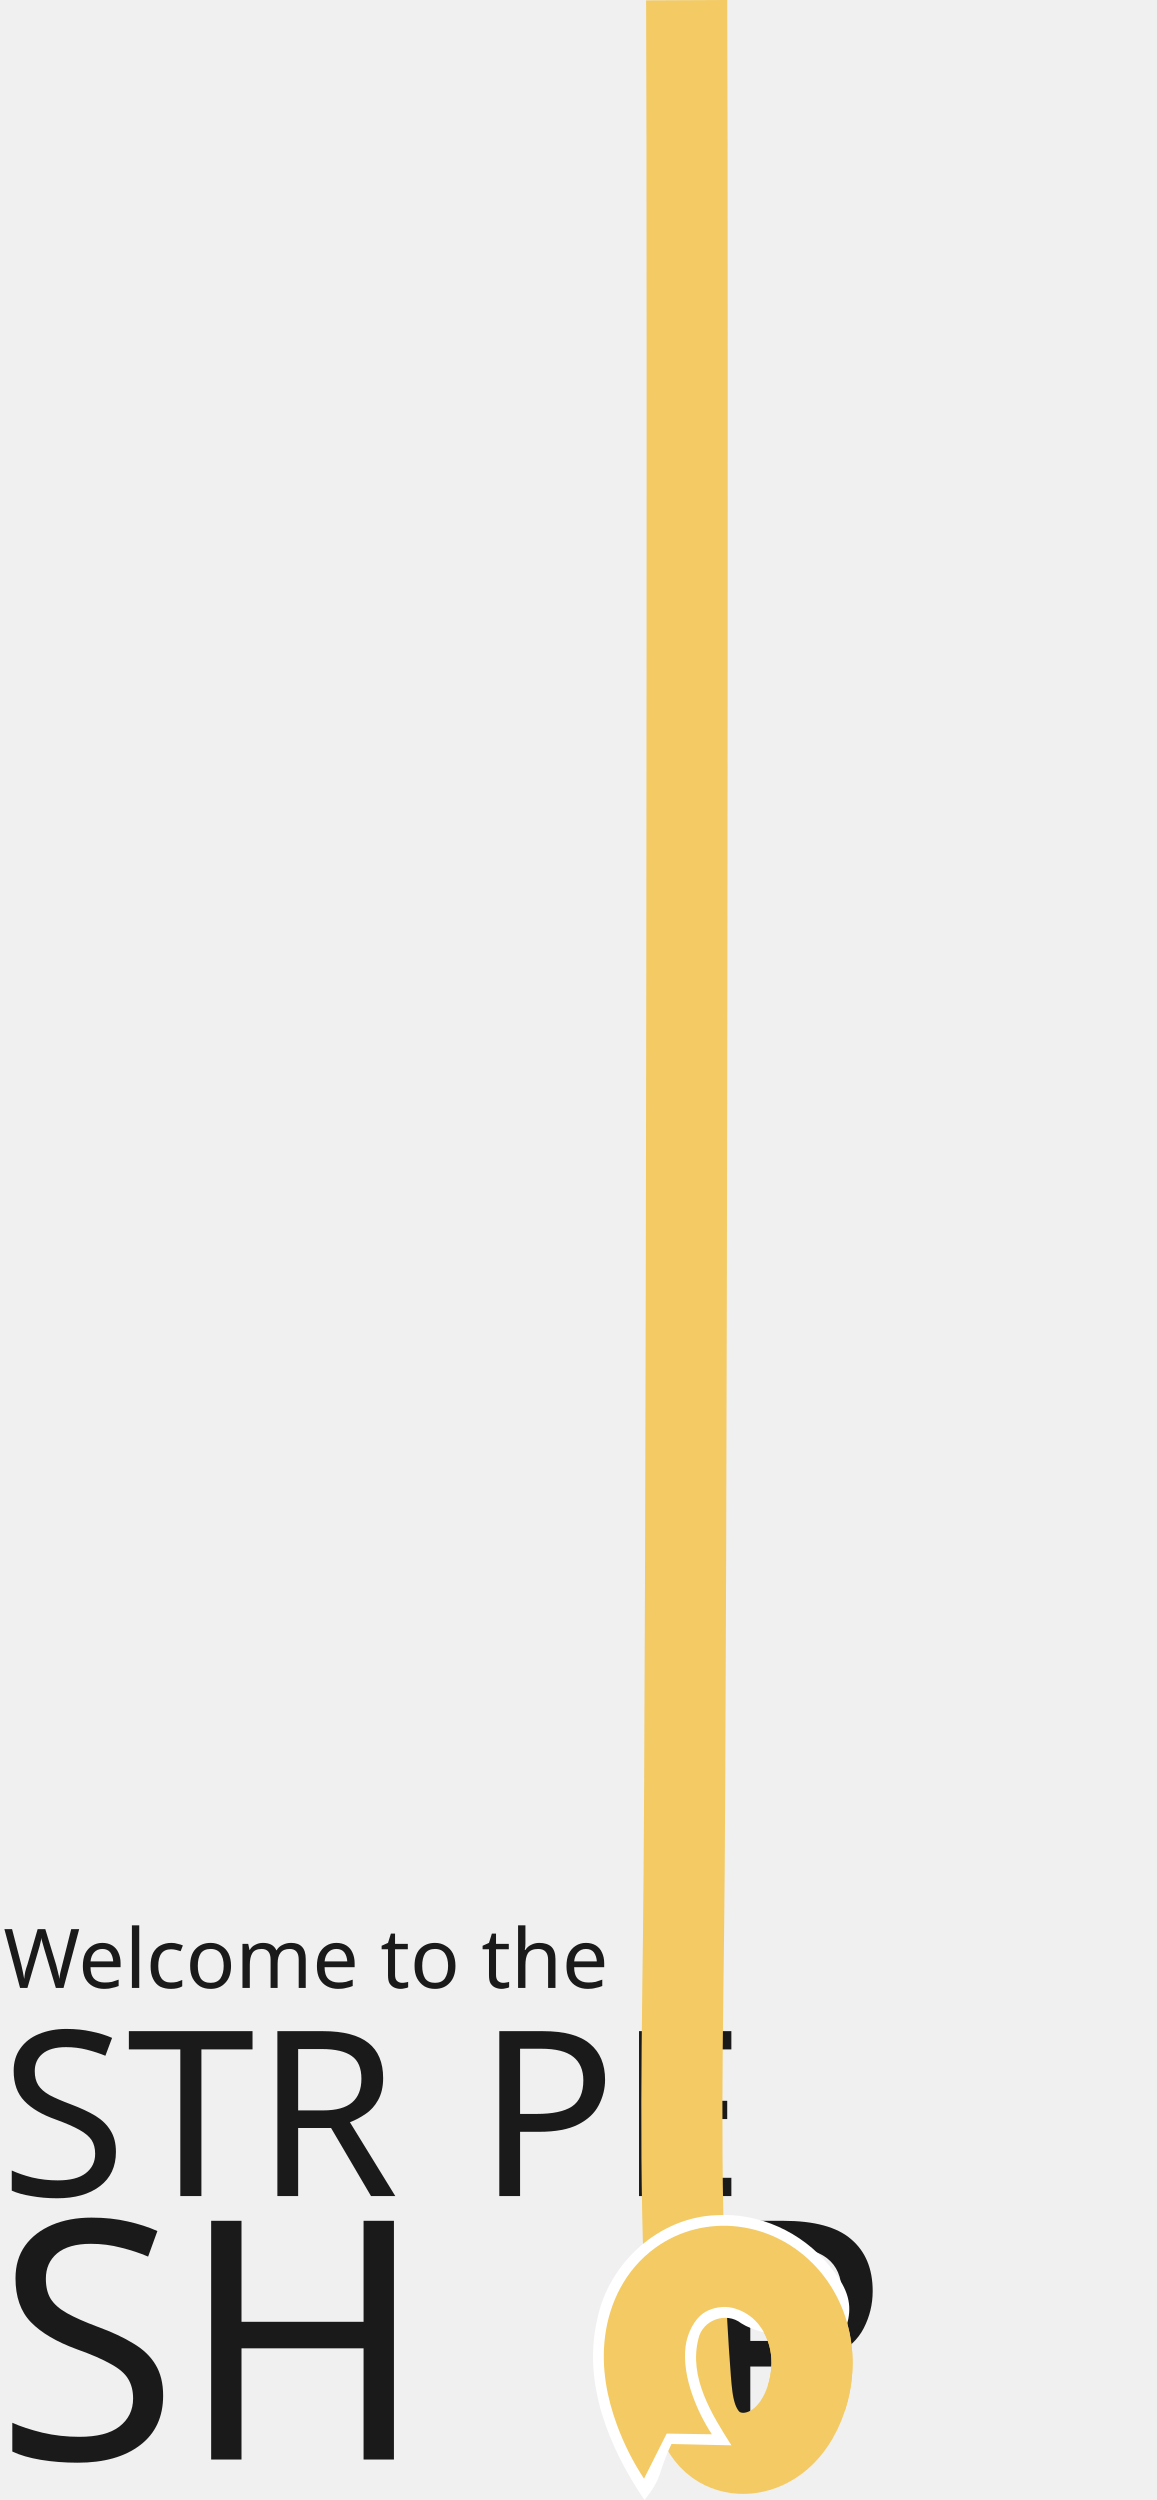
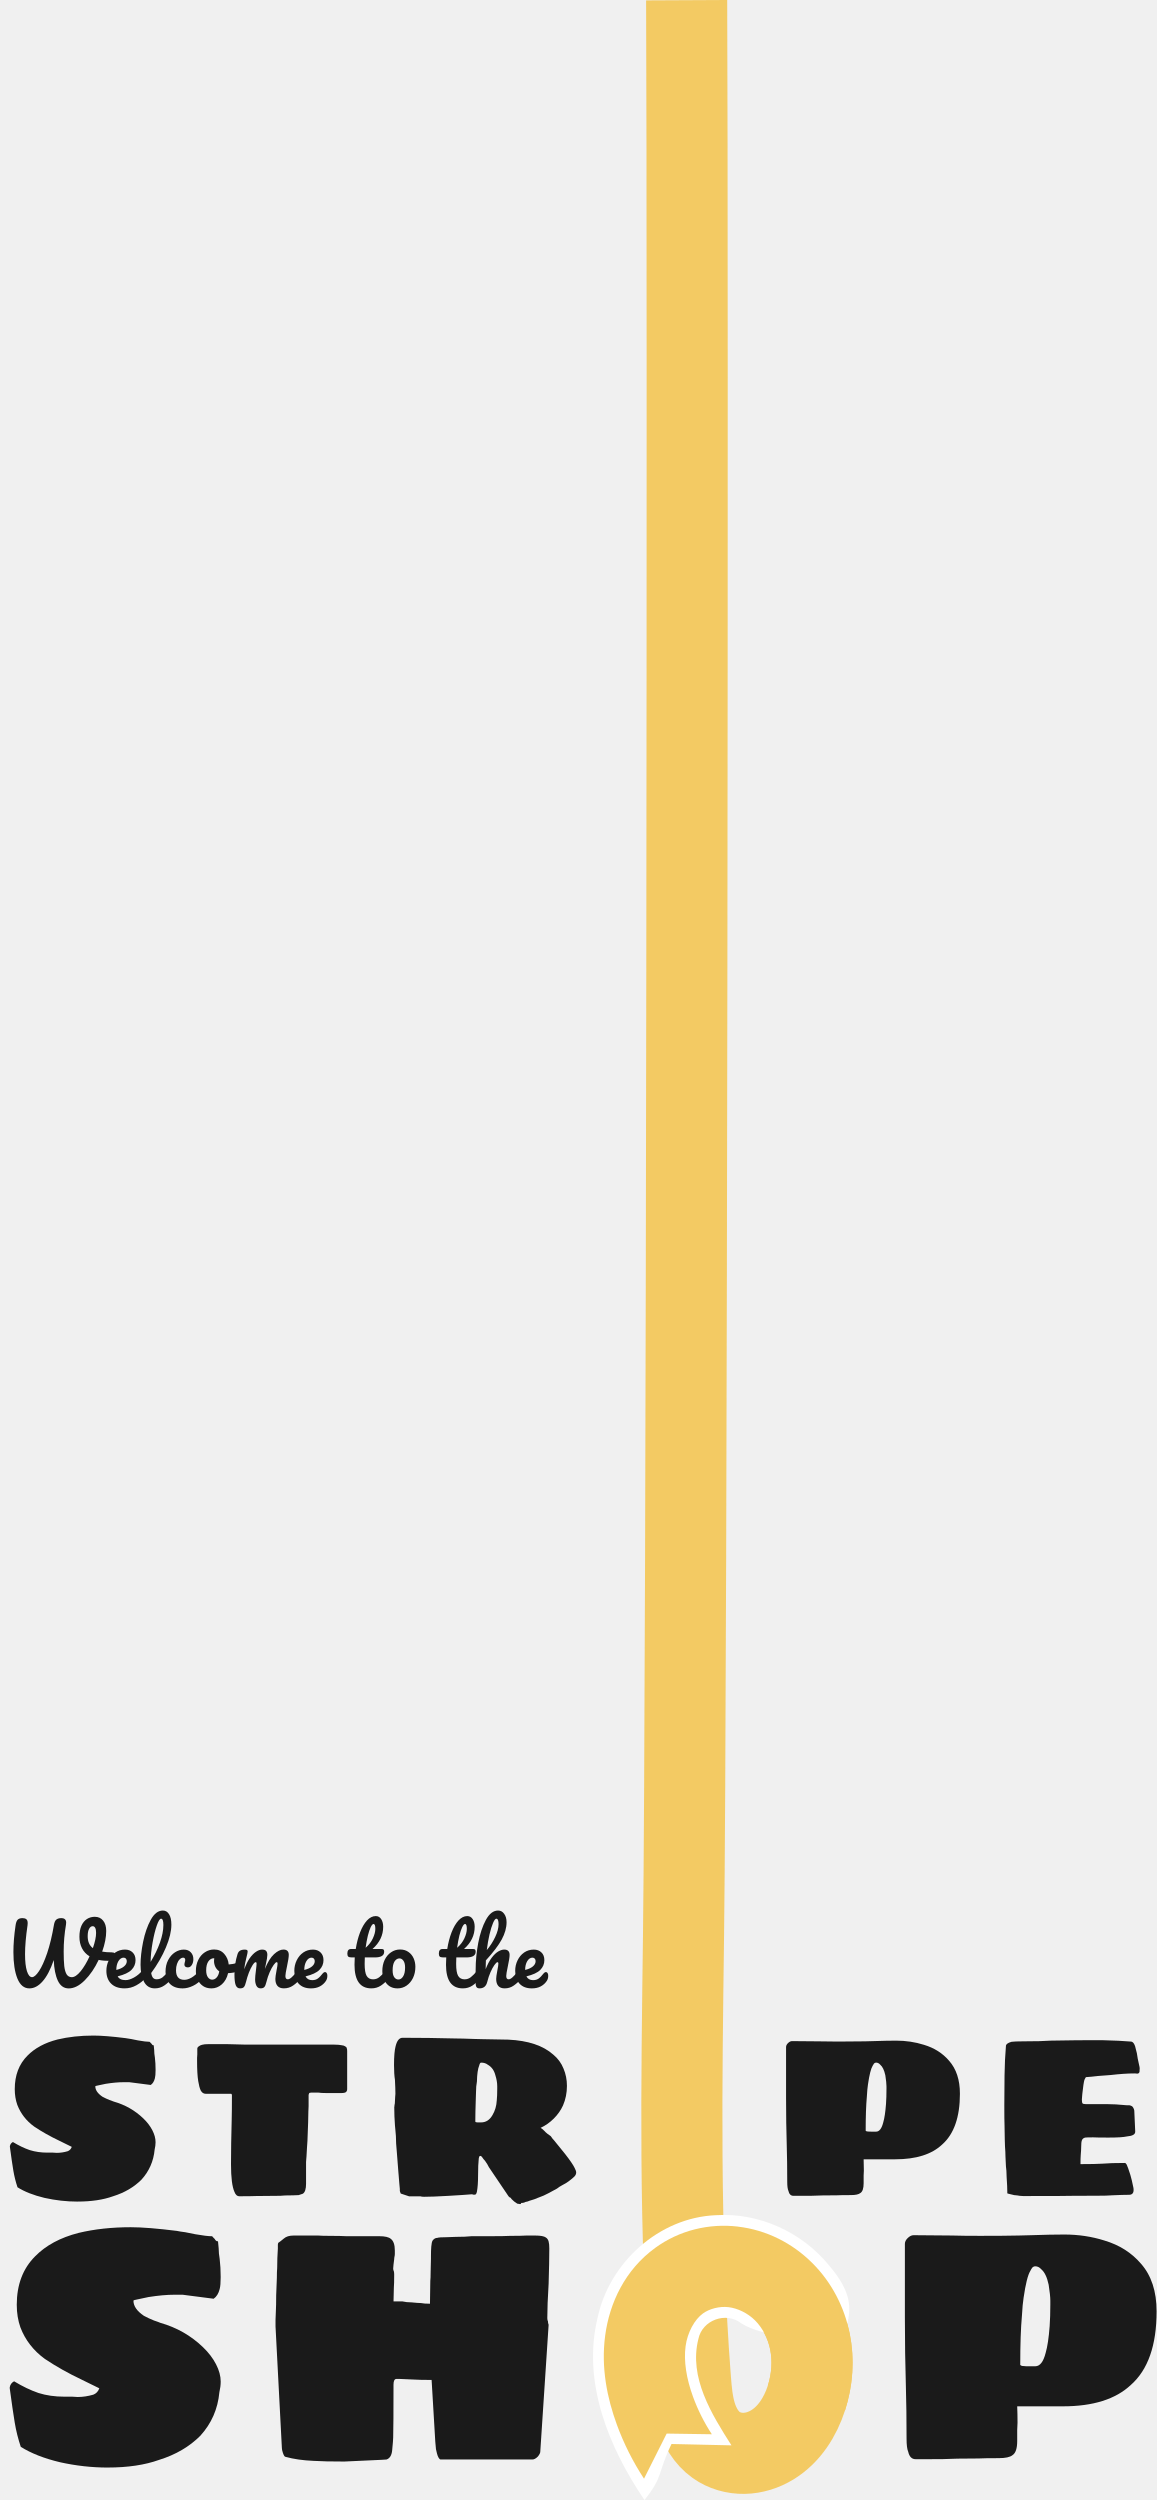
<svg xmlns="http://www.w3.org/2000/svg" width="56.556mm" height="122.244mm" viewBox="0 0 56.556 122.244" version="1.1" id="svg1556">
  <defs id="defs1550" />
  <g id="layer1" transform="translate(-259.9644,-213.5874)">
    <text xml:space="preserve" style="font-size:11.289px;line-height:125%;font-family:sigmar;-inkscape-font-specification:sigmar;fill:#1a1a1a;stroke:#ffffff;stroke-width:4.665" x="68.595" y="161.694" id="text2158">
      <tspan id="tspan2156" x="68.595" y="161.694" style="stroke-width:4.665" />
    </text>
-     <text xml:space="preserve" style="font-size:11.289px;line-height:125%;font-family:sigmar;-inkscape-font-specification:sigmar;word-spacing:0.902px;fill:#d35f5f;stroke:#ac9393;stroke-width:0.965" x="259.961" y="320.969" id="text1023">
-       <tspan id="tspan1021" x="259.961" y="320.969" style="font-style:normal;font-variant:normal;font-weight:normal;font-stretch:normal;font-family:'Sigmar One';-inkscape-font-specification:'Sigmar One';fill:#1a1a1a;stroke:none;stroke-width:0.965" dx="0 1.07 1.29 1.82 2.03 1.2">STR<tspan style="opacity:0.507;fill:none;fill-opacity:0.371;stroke:none;stroke-opacity:1" id="tspan1019">I</tspan>PE</tspan>
-     </text>
-     <text xml:space="preserve" style="font-style:normal;font-variant:normal;font-weight:normal;font-stretch:normal;font-size:16.346px;line-height:125%;font-family:'Sigmar One';-inkscape-font-specification:'Sigmar One';fill:#d35f5f;stroke:none;stroke-width:0.798" x="259.737" y="333.853" id="text1029">
-       <tspan id="tspan1027" x="259.737" y="333.853" style="font-size:16.346px;fill:#1a1a1a;stroke-width:0.798" dx="0 1 0.6 0.9">SH<tspan style="fill:none;fill-opacity:0.537" id="tspan1025">O</tspan>P</tspan>
-     </text>
-     <text xml:space="preserve" style="font-style:normal;font-variant:normal;font-weight:normal;font-stretch:normal;font-size:4.027px;line-height:125%;font-family:'Sigmar One';-inkscape-font-specification:'Sigmar One';fill:#d35f5f;stroke:none;stroke-width:0.787" x="260.132" y="310.794" id="text1033">
-       <tspan id="tspan1031" x="260.132" y="310.794" style="font-style:normal;font-variant:normal;font-weight:normal;font-stretch:normal;font-size:4.027px;font-family:Pacifico;-inkscape-font-specification:Pacifico;fill:#1a1a1a;stroke-width:0.787">Welcome to the</tspan>
-     </text>
+     <g aria-label="STRIPE" id="text1023" style="font-size:11.289px;line-height:125%;font-family:sigmar;-inkscape-font-specification:sigmar;word-spacing:0.902px;fill:#d35f5f;stroke:#ac9393;stroke-width:0.965">
+       <path d="m 263.755,321.24 q -0.802,0 -1.614,-0.181 -0.802,-0.192 -1.321,-0.519 -0.135,-0.406 -0.203,-0.813 -0.068,-0.406 -0.169,-1.163 v -0.034 q 0.023,-0.135 0.147,-0.203 0.429,0.26 0.824,0.395 0.395,0.124 0.869,0.124 h 0.271 l 0.181,0.011 q 0.26,0 0.531,-0.079 0.147,-0.056 0.203,-0.214 l -0.598,-0.294 q -0.689,-0.327 -1.242,-0.7 -0.576,-0.418 -0.824,-1.061 -0.124,-0.35 -0.124,-0.768 0,-1.016 0.621,-1.637 0.542,-0.553 1.468,-0.79 0.802,-0.192 1.761,-0.192 0.564,0 1.558,0.124 0.102,0.023 0.282,0.045 l 0.339,0.068 q 0.384,0.068 0.564,0.068 0.011,0 0.034,0.034 0.034,0.034 0.056,0.056 0.045,0.079 0.09,0.079 h 0.011 0.011 l 0.023,0.237 q 0,0.169 0.034,0.361 0.034,0.282 0.034,0.61 0,0.282 -0.034,0.406 -0.056,0.226 -0.203,0.327 l -1.05,-0.135 h -0.113 -0.158 q -0.384,0 -0.881,0.079 l -0.373,0.079 q -0.135,0.023 -0.135,0.045 0,0.271 0.35,0.508 0.169,0.09 0.339,0.158 0.169,0.057 0.214,0.079 0.835,0.237 1.445,0.824 0.282,0.271 0.44,0.576 0.158,0.305 0.158,0.587 0,0.169 -0.045,0.361 -0.079,0.847 -0.643,1.468 -0.553,0.553 -1.389,0.813 -0.722,0.26 -1.738,0.26 z" style="font-style:normal;font-variant:normal;font-weight:normal;font-stretch:normal;font-family:'Sigmar One';-inkscape-font-specification:'Sigmar One';fill:#1a1a1a;stroke:none;stroke-width:0.965" id="path869" />
+       <path d="m 271.666,320.98 q -0.158,0 -0.237,-0.214 -0.169,-0.373 -0.169,-1.355 0,-0.948 0.034,-2.179 0.011,-0.395 0.011,-1.219 l -0.034,-0.045 h -1.253 q -0.147,0 -0.237,-0.158 -0.079,-0.169 -0.124,-0.463 -0.056,-0.339 -0.056,-0.971 v -0.158 q 0,-0.113 0.011,-0.181 v -0.169 -0.102 q 0,-0.068 0.068,-0.113 0.068,-0.056 0.158,-0.079 0.113,-0.034 0.339,-0.034 h 0.858 q 0.282,0 0.429,0.011 l 0.418,0.011 h 4.064 q 0.44,0 0.576,0.011 0.056,0.011 0.158,0.023 0.102,0.011 0.147,0.045 0.079,0.034 0.09,0.09 0.023,0.045 0.023,0.147 v 1.863 q 0,0.124 -0.102,0.169 -0.068,0.023 -0.181,0.023 h -0.361 -0.373 q -0.26,0 -0.395,-0.023 h -0.339 q -0.102,0 -0.113,0.045 0,0.011 -0.011,0.034 -0.011,0.011 -0.011,0.034 v 0.169 0.384 q 0,0.169 -0.011,0.26 0,0.327 -0.045,1.434 l -0.023,0.339 q -0.023,0.474 -0.045,0.689 v 1.072 q 0,0.384 -0.158,0.485 -0.147,0.056 -0.203,0.068 l -0.282,0.011 q -0.44,0 -0.621,0.023 l -1.185,0.011 q -0.226,0.011 -0.813,0.011 z" style="font-style:normal;font-variant:normal;font-weight:normal;font-stretch:normal;font-family:'Sigmar One';-inkscape-font-specification:'Sigmar One';fill:#1a1a1a;stroke:none;stroke-width:0.965" id="path871" />
+       <path d="m 285.339,321.353 q -0.045,0 -0.079,-0.011 -0.169,-0.102 -0.282,-0.226 -0.034,-0.056 -0.045,-0.056 -0.011,-0.023 -0.034,-0.023 l -0.023,-0.011 q -0.045,-0.045 -0.045,-0.045 l -0.96,-1.422 q -0.068,-0.147 -0.192,-0.316 -0.079,-0.079 -0.135,-0.169 -0.045,-0.068 -0.09,-0.068 -0.034,0 -0.056,0.034 -0.011,0.034 -0.023,0.09 -0.034,0.305 -0.034,0.824 0,0.497 -0.056,0.802 -0.034,0.147 -0.102,0.147 h -0.068 q -0.023,-0.011 -0.045,-0.011 -0.011,-0.011 -0.011,-0.011 -0.395,0.034 -1.185,0.079 -0.768,0.045 -1.174,0.045 -0.113,0 -0.181,-0.023 h -0.248 -0.203 -0.102 l -0.406,-0.135 -0.034,-0.09 q 0,-0.011 -0.011,-0.045 0,-0.034 0,-0.09 0,-0.068 -0.023,-0.248 -0.056,-0.689 -0.045,-0.542 -0.023,-0.294 -0.079,-1.016 l -0.034,-0.418 q 0,-0.203 -0.011,-0.361 -0.011,-0.158 -0.023,-0.271 l -0.023,-0.248 q -0.034,-0.463 -0.034,-0.869 0,-0.011 0,-0.034 0.011,-0.023 0.011,-0.09 0.023,-0.068 0.023,-0.214 l 0.011,-0.203 0.011,-0.135 q 0,-0.237 -0.023,-0.689 -0.045,-0.282 -0.045,-0.722 0,-0.632 0.079,-0.926 0.102,-0.406 0.339,-0.406 1.276,0 2.596,0.034 0.294,0 0.881,0.023 l 0.44,0.011 q 0.903,0.023 1.253,0.023 1.456,0.068 2.201,0.734 0.339,0.282 0.497,0.677 0.169,0.395 0.169,0.847 0,0.519 -0.192,0.96 -0.158,0.35 -0.452,0.643 -0.282,0.282 -0.643,0.452 0.068,0.034 0.181,0.147 0.045,0.056 0.158,0.147 l 0.158,0.113 q 0.034,0.056 0.079,0.113 0.045,0.045 0.09,0.102 l 0.531,0.655 q 0.361,0.463 0.463,0.677 0.079,0.147 0.079,0.226 0,0.113 -0.09,0.203 -0.09,0.09 -0.271,0.226 -0.135,0.102 -0.316,0.192 -0.169,0.09 -0.26,0.169 l -0.418,0.226 q -0.226,0.124 -0.485,0.214 -0.011,0 -0.034,0.011 -0.011,0.011 -0.045,0.023 -0.068,0.034 -0.373,0.124 -0.057,0.034 -0.192,0.057 -0.034,0.023 -0.079,0.034 -0.045,0.011 -0.068,0.011 h -0.056 q -0.011,0.056 -0.045,0.056 h -0.034 z m -1.851,-3.985 q 0.35,0 0.553,-0.35 0.192,-0.316 0.214,-0.722 0.023,-0.237 0.023,-0.564 v -0.124 q 0,-0.26 -0.09,-0.542 -0.09,-0.361 -0.373,-0.519 -0.124,-0.102 -0.327,-0.102 -0.056,0 -0.09,0.135 -0.102,0.248 -0.113,0.79 -0.045,0.226 -0.045,0.531 l -0.011,0.339 q -0.023,0.655 -0.023,1.084 0,0.011 0.011,0.023 0.011,0.011 0.023,0.011 l 0.079,0.011 z" style="font-style:normal;font-variant:normal;font-weight:normal;font-stretch:normal;font-family:'Sigmar One';-inkscape-font-specification:'Sigmar One';fill:#1a1a1a;stroke:none;stroke-width:0.965" id="path873" />
+       <path d="m 291.291,320.98 q -0.079,0 -0.147,-0.056 -0.068,-0.068 -0.102,-0.169 -0.045,-0.203 -0.068,-0.452 -0.011,-0.079 -0.011,-0.214 v -0.147 l 0.011,-1.4 q 0,-0.711 0.034,-1.4 v -3.567 q 0,-0.113 0.147,-0.113 0.779,0 1.163,-0.011 h 1.129 q 0.034,0 0.056,-0.011 0.023,-0.011 0.056,-0.011 0.147,-0.023 0.406,-0.011 0.192,0 0.406,0.034 0.068,0.045 0.102,0.023 0.023,0 0.09,-0.023 0.169,0 0.26,0.023 0.102,0.023 0.158,0.102 0.057,0.102 0.09,0.248 0.011,0.113 0.011,0.474 v 2.201 0.169 q -0.011,0.09 -0.011,0.406 0,0.339 -0.023,0.531 l -0.011,0.508 q -0.011,0.169 -0.011,0.429 l -0.011,0.181 v 0.722 q 0,0.677 -0.057,1.151 0,0.158 -0.079,0.316 -0.203,0 -0.587,0.023 -0.181,0 -0.237,0.023 h -0.113 -0.034 q -0.079,0 -0.079,-0.023 -0.09,-0.023 -0.102,-0.023 l -0.09,0.045 h -1.039 q -0.011,0.011 -0.181,0.011 h -0.429 -0.418 z" style="opacity:0.507;fill:none;fill-opacity:0.371;stroke:none;stroke-opacity:1" id="path875" />
+       <path d="m 298.762,320.958 q -0.192,0 -0.248,-0.248 -0.056,-0.124 -0.056,-0.452 0,-0.982 -0.023,-1.75 -0.034,-1.106 -0.034,-2.337 v -2.484 q 0,-0.102 0.09,-0.192 0.102,-0.102 0.203,-0.102 l 1.298,0.011 q 0.361,0.011 0.948,0.011 0.847,0 1.31,-0.011 l 0.418,-0.011 q 0.677,-0.023 1.118,-0.023 0.711,0 1.355,0.203 0.756,0.226 1.23,0.779 0.531,0.598 0.531,1.614 0,1.716 -0.869,2.484 -0.768,0.722 -2.292,0.722 h -1.547 q 0.011,0.26 0.011,0.553 0,0.102 -0.011,0.248 0,0.135 0,0.373 0,0.373 -0.158,0.474 -0.124,0.102 -0.463,0.102 -0.497,0 -0.689,0.011 -0.779,0 -1.242,0.023 z m 4.041,-3.138 q 0.237,0 0.35,-0.452 0.09,-0.305 0.135,-0.903 0.023,-0.327 0.023,-0.734 v -0.124 q 0,-0.181 -0.056,-0.542 -0.045,-0.203 -0.102,-0.316 -0.057,-0.124 -0.147,-0.203 -0.09,-0.102 -0.203,-0.102 -0.056,0 -0.102,0.045 -0.034,0.045 -0.068,0.113 -0.124,0.203 -0.226,0.903 -0.034,0.203 -0.056,0.61 -0.057,0.621 -0.057,1.659 0,0 0.011,0.011 0.011,0.011 0.045,0.023 l 0.135,0.011 z" style="font-style:normal;font-variant:normal;font-weight:normal;font-stretch:normal;font-family:'Sigmar One';-inkscape-font-specification:'Sigmar One';fill:#1a1a1a;stroke:none;stroke-width:0.965" id="path877" />
+       <path d="m 309.998,320.969 q -0.056,0 -0.169,-0.011 -0.113,-0.023 -0.271,-0.034 l -0.237,-0.057 q -0.056,-0.011 -0.09,-0.023 -0.023,-0.023 -0.011,-0.034 0,-0.294 -0.034,-0.779 0,-0.169 -0.011,-0.294 -0.011,-0.135 -0.023,-0.226 l -0.023,-0.485 q 0,-0.192 -0.023,-0.485 l -0.011,-0.35 q 0,-0.429 -0.011,-0.666 -0.011,-0.237 -0.011,-0.993 0,-0.711 0.011,-1.468 0.011,-0.756 0.068,-1.434 0,-0.124 0.271,-0.203 0.169,-0.023 0.564,-0.023 0.914,0 1.343,-0.034 1.332,-0.023 2.009,-0.023 h 0.497 q 0.926,0.023 1.422,0.068 0.181,0 0.26,0.429 0.034,0.079 0.079,0.406 0.034,0.169 0.09,0.418 0.011,0.068 0,0.135 0,0.056 0,0.068 -0.011,0.113 -0.124,0.113 -0.045,-0.011 -0.135,-0.011 -0.474,0 -1.163,0.079 l -0.598,0.045 q -0.373,0.045 -0.587,0.056 -0.034,0 -0.09,0.135 -0.045,0.147 -0.102,0.677 l -0.023,0.282 q 0,0.147 0.034,0.192 0.034,0.034 0.147,0.034 h 1.005 q 0.44,0 1.005,0.056 h 0.135 q 0.147,0.034 0.181,0.113 0.045,0.068 0.056,0.147 l 0.045,1.005 v 0.034 q 0,0.192 -0.406,0.226 -0.237,0.056 -0.903,0.056 -0.576,0 -0.745,-0.011 -0.327,0 -0.395,0.011 -0.124,0.034 -0.158,0.135 -0.034,0.09 -0.034,0.316 0,0.147 -0.023,0.418 -0.011,0.135 -0.011,0.429 0.734,0 1.084,-0.023 0.384,-0.034 1.084,-0.034 0.045,0 0.09,0.079 0.056,0.113 0.181,0.508 0.068,0.226 0.135,0.564 0.023,0.079 0.023,0.169 0,0.237 -0.226,0.237 -0.294,0 -0.79,0.023 -0.26,0.023 -0.813,0.023 -1.185,0 -1.784,0.011 z" style="font-style:normal;font-variant:normal;font-weight:normal;font-stretch:normal;font-family:'Sigmar One';-inkscape-font-specification:'Sigmar One';fill:#1a1a1a;stroke:none;stroke-width:0.965" id="path879" />
+     </g>
+     <g aria-label="SHOP" id="text1029" style="font-style:normal;font-variant:normal;font-weight:normal;font-stretch:normal;font-size:16.346px;line-height:125%;font-family:'Sigmar One';-inkscape-font-specification:'Sigmar One';fill:#d35f5f;stroke:none;stroke-width:0.798">
+       <path d="m 265.229,334.245 q -1.161,0 -2.337,-0.262 -1.161,-0.278 -1.912,-0.752 -0.196,-0.588 -0.294,-1.177 -0.098,-0.588 -0.245,-1.684 v -0.049 q 0.033,-0.196 0.212,-0.294 0.621,0.376 1.193,0.572 0.572,0.18 1.259,0.18 h 0.392 l 0.262,0.016 q 0.376,0 0.768,-0.114 0.212,-0.082 0.294,-0.311 l -0.866,-0.425 q -0.997,-0.474 -1.798,-1.013 -0.834,-0.605 -1.193,-1.536 -0.18,-0.507 -0.18,-1.111 0,-1.471 0.899,-2.37 0.785,-0.801 2.125,-1.144 1.161,-0.278 2.55,-0.278 0.817,0 2.256,0.18 0.147,0.033 0.409,0.065 l 0.49,0.098 q 0.556,0.098 0.817,0.098 0.016,0 0.049,0.049 0.049,0.049 0.082,0.082 0.065,0.114 0.131,0.114 h 0.016 0.016 l 0.033,0.343 q 0,0.245 0.049,0.523 0.049,0.409 0.049,0.883 0,0.409 -0.049,0.588 -0.082,0.327 -0.294,0.474 l -1.52,-0.196 h -0.163 -0.229 q -0.556,0 -1.275,0.114 l -0.539,0.114 q -0.196,0.033 -0.196,0.065 0,0.392 0.507,0.736 0.245,0.131 0.49,0.229 0.245,0.082 0.311,0.114 1.21,0.343 2.092,1.193 0.409,0.392 0.637,0.834 0.229,0.441 0.229,0.85 0,0.245 -0.065,0.523 -0.114,1.226 -0.932,2.125 -0.801,0.801 -2.01,1.177 -1.046,0.376 -2.517,0.376 z" style="font-size:16.346px;fill:#1a1a1a;stroke-width:0.798" id="path907" />
+       <path d="m 276.837,333.951 q -1.03,0 -1.536,-0.033 -0.785,-0.033 -1.373,-0.196 -0.065,0 -0.131,-0.196 -0.049,-0.147 -0.049,-0.229 l -0.311,-5.95 v -0.327 q 0,-0.114 0.016,-0.409 0.016,-0.294 0.016,-0.785 l 0.033,-0.85 q 0,-0.327 0.016,-0.49 0,-0.49 0.033,-0.948 0,-0.147 0,-0.196 0.016,-0.065 0.016,-0.082 0.033,-0.016 0.114,-0.082 0.098,-0.082 0.163,-0.131 0.163,-0.147 0.474,-0.147 h 0.948 0.262 q 0.163,0.016 0.605,0.016 0.474,0 0.768,0.016 h 0.752 0.605 0.245 q 0.425,0 0.572,0.131 0.196,0.147 0.196,0.572 v 0.163 q 0,0.065 -0.016,0.131 -0.016,0.065 -0.016,0.131 l -0.033,0.262 -0.016,0.196 q 0,0.065 0.033,0.131 0.016,0.065 0.016,0.163 0,0.441 -0.016,0.637 l -0.016,0.67 h 0.425 q 0.212,0.049 0.458,0.049 0.327,0.033 0.458,0.033 0.147,0.033 0.441,0.033 l 0.016,-1.111 q 0.016,-0.147 0.016,-0.425 l 0.016,-0.67 v -0.131 q 0,-0.262 0.016,-0.458 0.016,-0.212 0.065,-0.294 0.098,-0.131 0.229,-0.131 0.098,-0.033 0.458,-0.033 l 0.441,-0.016 q 0.474,0 0.785,-0.033 h 0.932 q 0.654,0 0.948,-0.016 0.572,0 0.785,-0.016 h 0.441 q 0.392,0 0.523,0.098 0.098,0.065 0.131,0.196 0.033,0.114 0.033,0.343 0,0.637 -0.033,1.716 -0.065,1.046 -0.065,1.684 0,0.098 0.033,0.163 0,0.065 0.016,0.114 0.016,0.033 0.016,0.049 l -0.409,6.211 q 0,0.082 -0.114,0.229 -0.147,0.147 -0.262,0.147 h -4.495 q -0.049,0 -0.098,-0.082 -0.049,-0.082 -0.082,-0.212 -0.016,-0.082 -0.049,-0.212 -0.016,-0.147 -0.033,-0.36 l -0.18,-3.024 h -0.114 q -0.441,0 -0.703,-0.016 -0.621,-0.033 -0.768,-0.033 h -0.131 q -0.147,0 -0.147,0.278 0,2.027 -0.016,2.583 0,0.131 -0.049,0.621 -0.033,0.376 -0.278,0.458 l -0.245,0.016 q -1.275,0.065 -1.782,0.082 z" style="font-size:16.346px;fill:#1a1a1a;stroke-width:0.798" id="path909" />
+       <path d="m 295.482,334.245 q -1.945,0 -3.073,-0.311 -1.569,-0.409 -2.386,-1.52 -0.948,-1.324 -0.948,-3.678 0,-1.684 0.376,-2.86 0.376,-1.177 1.161,-1.929 0.785,-0.752 2.01,-1.095 1.242,-0.36 3.024,-0.36 1.389,0 2.615,0.425 1.504,0.539 2.337,1.651 1.03,1.324 1.03,3.482 0,2.517 -0.752,3.923 -0.752,1.291 -2.174,1.831 -1.161,0.441 -3.22,0.441 z m -0.131,-1.586 q 0.196,0 0.311,-0.245 0.245,-0.523 0.343,-1.651 0.098,-1.03 0.098,-1.945 v -0.654 -0.409 q 0,-0.719 -0.098,-1.749 -0.098,-1.111 -0.343,-1.684 -0.131,-0.278 -0.311,-0.278 -0.36,0 -0.523,0.687 -0.163,0.948 -0.163,1.716 -0.049,0.654 -0.049,2.043 0,0.932 0.049,1.536 0,0.768 0.163,1.782 0.163,0.85 0.523,0.85 z" style="fill:none;fill-opacity:0.537" id="path911" />
+       <path d="m 304.735,333.836 q -0.278,0 -0.36,-0.36 -0.082,-0.18 -0.082,-0.654 0,-1.422 -0.033,-2.534 -0.049,-1.602 -0.049,-3.384 v -3.596 q 0,-0.147 0.131,-0.278 0.147,-0.147 0.294,-0.147 l 1.88,0.016 q 0.523,0.016 1.373,0.016 1.226,0 1.896,-0.016 l 0.605,-0.016 q 0.981,-0.033 1.618,-0.033 1.03,0 1.961,0.294 1.095,0.327 1.782,1.128 0.768,0.866 0.768,2.337 0,2.485 -1.259,3.596 -1.111,1.046 -3.318,1.046 h -2.239 q 0.016,0.376 0.016,0.801 0,0.147 -0.016,0.36 0,0.196 0,0.539 0,0.539 -0.229,0.687 -0.18,0.147 -0.67,0.147 -0.719,0 -0.997,0.016 -1.128,0 -1.798,0.033 z m 5.852,-4.544 q 0.343,0 0.507,-0.654 0.131,-0.441 0.196,-1.308 0.033,-0.474 0.033,-1.062 v -0.18 q 0,-0.262 -0.082,-0.785 -0.065,-0.294 -0.147,-0.458 -0.082,-0.18 -0.212,-0.294 -0.131,-0.147 -0.294,-0.147 -0.082,0 -0.147,0.065 -0.049,0.065 -0.098,0.163 -0.18,0.294 -0.327,1.308 -0.049,0.294 -0.082,0.883 -0.082,0.899 -0.082,2.403 0,0 0.016,0.016 0.016,0.016 0.065,0.033 l 0.196,0.016 z" style="font-size:16.346px;fill:#1a1a1a;stroke-width:0.798" id="path913" />
+     </g>
+     <g aria-label="Welcome to the" id="text1033" style="font-style:normal;font-variant:normal;font-weight:normal;font-stretch:normal;font-size:4.027px;line-height:125%;font-family:'Sigmar One';-inkscape-font-specification:'Sigmar One';fill:#d35f5f;stroke:none;stroke-width:0.787">
+       <path d="m 265.44,309.055 q 0.093,0 0.133,0.04 0.044,0.04 0.044,0.105 0,0.105 -0.064,0.185 -0.06,0.081 -0.193,0.085 -0.318,0.004 -0.572,-0.048 -0.282,0.6 -0.681,0.999 -0.395,0.395 -0.781,0.395 -0.354,0 -0.532,-0.375 -0.177,-0.379 -0.201,-1.011 -0.242,0.701 -0.548,1.043 -0.302,0.342 -0.644,0.342 -0.387,0 -0.584,-0.479 -0.197,-0.483 -0.197,-1.297 0,-0.592 0.105,-1.301 0.028,-0.201 0.101,-0.278 0.076,-0.081 0.238,-0.081 0.121,0 0.185,0.052 0.069,0.052 0.069,0.193 0,0.028 -0.008,0.109 -0.121,0.826 -0.121,1.405 0,0.54 0.093,0.834 0.093,0.294 0.25,0.294 0.141,0 0.338,-0.294 0.201,-0.298 0.399,-0.878 0.197,-0.584 0.334,-1.389 0.032,-0.185 0.117,-0.254 0.089,-0.072 0.238,-0.072 0.125,0 0.181,0.056 0.06,0.052 0.06,0.161 0,0.064 -0.008,0.101 -0.113,0.656 -0.113,1.313 0,0.447 0.028,0.713 0.032,0.266 0.117,0.407 0.089,0.137 0.254,0.137 0.193,0 0.431,-0.29 0.238,-0.294 0.435,-0.729 -0.246,-0.153 -0.37,-0.395 -0.125,-0.246 -0.125,-0.564 0,-0.318 0.097,-0.536 0.101,-0.221 0.27,-0.33 0.173,-0.109 0.383,-0.109 0.258,0 0.407,0.185 0.153,0.185 0.153,0.507 0,0.455 -0.197,1.011 0.205,0.036 0.483,0.036 z m -1.188,-0.793 q 0,0.395 0.254,0.584 0.157,-0.451 0.157,-0.745 0,-0.169 -0.044,-0.246 -0.044,-0.081 -0.121,-0.081 -0.109,0 -0.177,0.129 -0.069,0.125 -0.069,0.358 z" style="font-style:normal;font-variant:normal;font-weight:normal;font-stretch:normal;font-size:4.027px;font-family:Pacifico;-inkscape-font-specification:Pacifico;fill:#1a1a1a;stroke-width:0.787" id="path882" />
+       <path d="m 267.022,309.896 q 0.052,0 0.081,0.048 0.032,0.048 0.032,0.133 0,0.161 -0.076,0.25 -0.149,0.181 -0.423,0.334 -0.27,0.153 -0.58,0.153 -0.423,0 -0.656,-0.23 -0.234,-0.23 -0.234,-0.628 0,-0.278 0.117,-0.515 0.117,-0.242 0.322,-0.383 0.209,-0.141 0.471,-0.141 0.234,0 0.375,0.141 0.141,0.137 0.141,0.375 0,0.278 -0.201,0.479 -0.197,0.197 -0.673,0.314 0.101,0.185 0.383,0.185 0.181,0 0.411,-0.125 0.234,-0.129 0.403,-0.334 0.048,-0.056 0.109,-0.056 z m -1.015,-0.584 q -0.149,0 -0.254,0.173 -0.101,0.173 -0.101,0.419 v 0.008 q 0.238,-0.056 0.375,-0.169 0.137,-0.113 0.137,-0.262 0,-0.076 -0.044,-0.121 -0.04,-0.048 -0.113,-0.048 z" style="font-style:normal;font-variant:normal;font-weight:normal;font-stretch:normal;font-size:4.027px;font-family:Pacifico;-inkscape-font-specification:Pacifico;fill:#1a1a1a;stroke-width:0.787" id="path884" />
+       <path d="m 268.335,309.896 q 0.052,0 0.081,0.048 0.032,0.048 0.032,0.133 0,0.161 -0.076,0.25 -0.173,0.213 -0.379,0.35 -0.201,0.137 -0.459,0.137 -0.354,0 -0.528,-0.322 -0.169,-0.322 -0.169,-0.834 0,-0.491 0.125,-1.12 0.129,-0.628 0.375,-1.079 0.25,-0.451 0.592,-0.451 0.193,0 0.302,0.181 0.113,0.177 0.113,0.511 0,0.479 -0.266,1.111 -0.266,0.632 -0.721,1.252 0.028,0.165 0.093,0.238 0.064,0.069 0.169,0.069 0.165,0 0.29,-0.093 0.125,-0.097 0.318,-0.326 0.048,-0.056 0.109,-0.056 z m -0.495,-2.489 q -0.093,0 -0.209,0.334 -0.117,0.334 -0.205,0.83 -0.089,0.495 -0.097,0.95 0.286,-0.471 0.455,-0.942 0.169,-0.475 0.169,-0.866 0,-0.306 -0.113,-0.306 z" style="font-style:normal;font-variant:normal;font-weight:normal;font-stretch:normal;font-size:4.027px;font-family:Pacifico;-inkscape-font-specification:Pacifico;fill:#1a1a1a;stroke-width:0.787" id="path886" />
+       <path d="m 268.891,310.815 q -0.395,0 -0.616,-0.221 -0.217,-0.226 -0.217,-0.592 0,-0.326 0.129,-0.572 0.129,-0.246 0.334,-0.379 0.205,-0.133 0.431,-0.133 0.221,0 0.342,0.133 0.125,0.129 0.125,0.334 0,0.169 -0.076,0.286 -0.072,0.117 -0.193,0.117 -0.076,0 -0.125,-0.036 -0.044,-0.036 -0.044,-0.101 0,-0.028 0.008,-0.064 0.008,-0.036 0.012,-0.052 0.02,-0.06 0.02,-0.113 0,-0.052 -0.028,-0.081 -0.024,-0.028 -0.072,-0.028 -0.093,0 -0.173,0.085 -0.081,0.081 -0.129,0.221 -0.048,0.141 -0.048,0.31 0,0.467 0.407,0.467 0.165,0 0.354,-0.109 0.193,-0.113 0.379,-0.334 0.048,-0.056 0.109,-0.056 0.052,0 0.081,0.048 0.032,0.048 0.032,0.133 0,0.153 -0.076,0.25 -0.189,0.234 -0.455,0.362 -0.262,0.125 -0.507,0.125 z" style="font-style:normal;font-variant:normal;font-weight:normal;font-stretch:normal;font-size:4.027px;font-family:Pacifico;-inkscape-font-specification:Pacifico;fill:#1a1a1a;stroke-width:0.787" id="path888" />
+       <path d="m 271.657,309.558 q 0.052,0 0.081,0.052 0.028,0.052 0.028,0.133 0,0.193 -0.117,0.23 -0.242,0.085 -0.532,0.097 -0.076,0.338 -0.302,0.544 -0.226,0.201 -0.511,0.201 -0.242,0 -0.415,-0.117 -0.169,-0.117 -0.258,-0.31 -0.089,-0.193 -0.089,-0.419 0,-0.306 0.117,-0.544 0.117,-0.242 0.322,-0.375 0.205,-0.137 0.455,-0.137 0.306,0 0.491,0.213 0.189,0.209 0.221,0.519 0.189,-0.012 0.451,-0.081 0.032,-0.008 0.056,-0.008 z m -1.321,0.83 q 0.129,0 0.221,-0.105 0.097,-0.105 0.129,-0.302 -0.125,-0.085 -0.193,-0.221 -0.064,-0.137 -0.064,-0.29 0,-0.064 0.012,-0.129 h -0.02 q -0.161,0 -0.27,0.157 -0.105,0.153 -0.105,0.435 0,0.221 0.085,0.338 0.089,0.117 0.205,0.117 z" style="font-style:normal;font-variant:normal;font-weight:normal;font-stretch:normal;font-size:4.027px;font-family:Pacifico;-inkscape-font-specification:Pacifico;fill:#1a1a1a;stroke-width:0.787" id="path890" />
+       <path d="m 271.706,310.815 q -0.153,0 -0.217,-0.161 -0.06,-0.161 -0.06,-0.515 0,-0.524 0.149,-0.995 0.036,-0.117 0.117,-0.169 0.085,-0.056 0.234,-0.056 0.081,0 0.113,0.02 0.032,0.02 0.032,0.076 0,0.064 -0.06,0.29 -0.04,0.161 -0.064,0.282 -0.024,0.117 -0.04,0.294 0.109,-0.314 0.258,-0.532 0.153,-0.217 0.31,-0.322 0.161,-0.109 0.302,-0.109 0.141,0 0.197,0.064 0.06,0.064 0.06,0.197 0,0.129 -0.076,0.467 -0.032,0.145 -0.044,0.217 0.201,-0.495 0.447,-0.721 0.246,-0.226 0.459,-0.226 0.262,0 0.262,0.262 0,0.157 -0.089,0.568 -0.076,0.35 -0.076,0.463 0,0.161 0.117,0.161 0.081,0 0.189,-0.097 0.113,-0.101 0.298,-0.322 0.048,-0.056 0.109,-0.056 0.052,0 0.081,0.048 0.032,0.048 0.032,0.133 0,0.161 -0.076,0.25 -0.173,0.213 -0.375,0.35 -0.197,0.137 -0.451,0.137 -0.205,0 -0.31,-0.117 -0.105,-0.121 -0.105,-0.346 0,-0.113 0.056,-0.403 0.052,-0.254 0.052,-0.35 0,-0.064 -0.044,-0.064 -0.052,0 -0.149,0.137 -0.097,0.133 -0.193,0.354 -0.097,0.221 -0.157,0.467 -0.044,0.193 -0.105,0.258 -0.056,0.064 -0.185,0.064 -0.133,0 -0.201,-0.125 -0.064,-0.129 -0.064,-0.31 0,-0.153 0.04,-0.443 0.032,-0.258 0.032,-0.338 0,-0.064 -0.044,-0.064 -0.06,0 -0.153,0.145 -0.093,0.145 -0.181,0.37 -0.085,0.226 -0.137,0.443 -0.044,0.189 -0.105,0.258 -0.056,0.064 -0.181,0.064 z" style="font-style:normal;font-variant:normal;font-weight:normal;font-stretch:normal;font-size:4.027px;font-family:Pacifico;-inkscape-font-specification:Pacifico;fill:#1a1a1a;stroke-width:0.787" id="path892" />
+       <path d="m 275.858,310.017 q 0.052,0 0.081,0.048 0.032,0.048 0.032,0.133 0,0.145 -0.069,0.25 -0.113,0.173 -0.298,0.27 -0.181,0.097 -0.435,0.097 -0.387,0 -0.6,-0.23 -0.213,-0.234 -0.213,-0.628 0,-0.278 0.117,-0.515 0.117,-0.242 0.322,-0.383 0.209,-0.141 0.471,-0.141 0.234,0 0.375,0.141 0.141,0.137 0.141,0.375 0,0.278 -0.201,0.479 -0.197,0.197 -0.677,0.314 0.097,0.185 0.326,0.185 0.165,0 0.27,-0.076 0.109,-0.076 0.25,-0.258 0.048,-0.06 0.109,-0.06 z m -0.66,-0.705 q -0.149,0 -0.254,0.173 -0.101,0.173 -0.101,0.419 v 0.008 q 0.238,-0.056 0.375,-0.169 0.137,-0.113 0.137,-0.262 0,-0.076 -0.044,-0.121 -0.04,-0.048 -0.113,-0.048 z" style="font-style:normal;font-variant:normal;font-weight:normal;font-stretch:normal;font-size:4.027px;font-family:Pacifico;-inkscape-font-specification:Pacifico;fill:#1a1a1a;stroke-width:0.787" id="path894" />
+       <path d="m 278.934,309.896 q 0.052,0 0.081,0.048 0.032,0.048 0.032,0.133 0,0.161 -0.076,0.25 -0.173,0.213 -0.379,0.35 -0.205,0.137 -0.471,0.137 -0.822,0 -0.822,-1.156 0,-0.177 0.012,-0.358 h -0.157 q -0.121,0 -0.165,-0.044 -0.04,-0.044 -0.04,-0.141 0,-0.226 0.181,-0.226 h 0.23 q 0.069,-0.443 0.209,-0.809 0.141,-0.366 0.338,-0.584 0.201,-0.217 0.431,-0.217 0.169,0 0.266,0.149 0.097,0.149 0.097,0.375 0,0.624 -0.524,1.087 h 0.451 q 0.064,0 0.093,0.028 0.028,0.028 0.028,0.105 0,0.278 -0.455,0.278 h -0.491 q -0.008,0.201 -0.008,0.314 0,0.419 0.097,0.588 0.101,0.169 0.314,0.169 0.173,0 0.306,-0.105 0.133,-0.105 0.314,-0.314 0.048,-0.056 0.109,-0.056 z m -0.705,-2.231 q -0.06,0 -0.137,0.153 -0.072,0.149 -0.141,0.419 -0.064,0.266 -0.109,0.592 0.238,-0.205 0.354,-0.459 0.121,-0.258 0.121,-0.467 0,-0.238 -0.089,-0.238 z" style="font-style:normal;font-variant:normal;font-weight:normal;font-stretch:normal;font-size:4.027px;font-family:Pacifico;-inkscape-font-specification:Pacifico;fill:#1a1a1a;stroke-width:0.787" id="path896" />
+       <path d="m 279.401,310.815 q -0.238,0 -0.407,-0.117 -0.165,-0.121 -0.25,-0.314 -0.085,-0.193 -0.085,-0.415 0,-0.306 0.113,-0.544 0.117,-0.242 0.314,-0.375 0.197,-0.137 0.443,-0.137 0.238,0 0.407,0.121 0.169,0.117 0.254,0.31 0.085,0.193 0.085,0.415 0,0.306 -0.117,0.548 -0.117,0.238 -0.318,0.375 -0.197,0.133 -0.439,0.133 z m 0.044,-0.435 q 0.137,0 0.23,-0.149 0.097,-0.149 0.097,-0.435 0,-0.221 -0.081,-0.334 -0.081,-0.113 -0.193,-0.113 -0.145,0 -0.242,0.149 -0.093,0.145 -0.093,0.435 0,0.23 0.081,0.338 0.081,0.109 0.201,0.109 z" style="font-style:normal;font-variant:normal;font-weight:normal;font-stretch:normal;font-size:4.027px;font-family:Pacifico;-inkscape-font-specification:Pacifico;fill:#1a1a1a;stroke-width:0.787" id="path898" />
+       <path d="m 283.408,309.896 q 0.052,0 0.081,0.048 0.032,0.048 0.032,0.133 0,0.161 -0.076,0.25 -0.173,0.213 -0.379,0.35 -0.205,0.137 -0.471,0.137 -0.822,0 -0.822,-1.156 0,-0.177 0.012,-0.358 h -0.157 q -0.121,0 -0.165,-0.044 -0.04,-0.044 -0.04,-0.141 0,-0.226 0.181,-0.226 h 0.23 q 0.069,-0.443 0.209,-0.809 0.141,-0.366 0.338,-0.584 0.201,-0.217 0.431,-0.217 0.169,0 0.266,0.149 0.097,0.149 0.097,0.375 0,0.624 -0.524,1.087 h 0.451 q 0.064,0 0.093,0.028 0.028,0.028 0.028,0.105 0,0.278 -0.455,0.278 h -0.491 q -0.008,0.201 -0.008,0.314 0,0.419 0.097,0.588 0.101,0.169 0.314,0.169 0.173,0 0.306,-0.105 0.133,-0.105 0.314,-0.314 0.048,-0.056 0.109,-0.056 z m -0.705,-2.231 q -0.06,0 -0.137,0.153 -0.072,0.149 -0.141,0.419 -0.064,0.266 -0.109,0.592 0.238,-0.205 0.354,-0.459 0.121,-0.258 0.121,-0.467 0,-0.238 -0.089,-0.238 z" style="font-style:normal;font-variant:normal;font-weight:normal;font-stretch:normal;font-size:4.027px;font-family:Pacifico;-inkscape-font-specification:Pacifico;fill:#1a1a1a;stroke-width:0.787" id="path900" />
+       <path d="m 285.43,309.896 q 0.052,0 0.081,0.048 0.032,0.048 0.032,0.133 0,0.161 -0.076,0.25 -0.185,0.213 -0.383,0.35 -0.193,0.137 -0.443,0.137 -0.205,0 -0.31,-0.117 -0.105,-0.121 -0.105,-0.346 0,-0.113 0.056,-0.403 0.052,-0.254 0.052,-0.35 0,-0.064 -0.044,-0.064 -0.052,0 -0.149,0.137 -0.097,0.133 -0.193,0.354 -0.097,0.221 -0.157,0.467 -0.076,0.322 -0.379,0.322 -0.121,0 -0.161,-0.085 -0.036,-0.089 -0.036,-0.314 0,-0.129 0.004,-0.205 l 0.004,-0.322 q 0,-0.62 0.125,-1.293 0.129,-0.673 0.375,-1.128 0.25,-0.459 0.596,-0.459 0.185,0 0.298,0.161 0.117,0.157 0.117,0.411 0,0.407 -0.238,0.846 -0.238,0.435 -0.773,1.019 -0.012,0.209 -0.012,0.431 0.133,-0.342 0.294,-0.556 0.165,-0.217 0.322,-0.31 0.161,-0.093 0.294,-0.093 0.262,0 0.262,0.262 0,0.157 -0.089,0.568 -0.076,0.35 -0.076,0.463 0,0.161 0.117,0.161 0.081,0 0.189,-0.097 0.113,-0.101 0.298,-0.322 0.048,-0.056 0.109,-0.056 z m -1.196,-2.489 q -0.072,0 -0.161,0.209 -0.089,0.205 -0.173,0.56 -0.081,0.35 -0.133,0.765 0.25,-0.294 0.411,-0.64 0.165,-0.346 0.165,-0.628 0,-0.129 -0.028,-0.197 -0.028,-0.069 -0.081,-0.069 z" style="font-style:normal;font-variant:normal;font-weight:normal;font-stretch:normal;font-size:4.027px;font-family:Pacifico;-inkscape-font-specification:Pacifico;fill:#1a1a1a;stroke-width:0.787" id="path902" />
+       <path d="m 286.658,310.017 q 0.052,0 0.081,0.048 0.032,0.048 0.032,0.133 0,0.145 -0.069,0.25 -0.113,0.173 -0.298,0.27 -0.181,0.097 -0.435,0.097 -0.387,0 -0.6,-0.23 -0.213,-0.234 -0.213,-0.628 0,-0.278 0.117,-0.515 0.117,-0.242 0.322,-0.383 0.209,-0.141 0.471,-0.141 0.234,0 0.375,0.141 0.141,0.137 0.141,0.375 0,0.278 -0.201,0.479 -0.197,0.197 -0.677,0.314 0.097,0.185 0.326,0.185 0.165,0 0.27,-0.076 0.109,-0.076 0.25,-0.258 0.048,-0.06 0.109,-0.06 z m -0.66,-0.705 q -0.149,0 -0.254,0.173 -0.101,0.173 -0.101,0.419 v 0.008 q 0.238,-0.056 0.375,-0.169 0.137,-0.113 0.137,-0.262 0,-0.076 -0.044,-0.121 -0.04,-0.048 -0.113,-0.048 z" style="font-style:normal;font-variant:normal;font-weight:normal;font-stretch:normal;font-size:4.027px;font-family:Pacifico;-inkscape-font-specification:Pacifico;fill:#1a1a1a;stroke-width:0.787" id="path904" />
+     </g>
    <path style="fill:none;fill-rule:evenodd;stroke:#f3ca63;stroke-width:3.965;stroke-linecap:butt;stroke-linejoin:miter;stroke-miterlimit:4;stroke-dasharray:none;stroke-opacity:1" d="m 293.54,213.597 c 0.064,12.952 0.012,81.668 -0.153,94.62 -0.092,7.236 -0.22,14.483 0.338,21.698 0.046,0.595 0.098,1.195 0.276,1.765 0.178,0.569 0.495,1.113 0.981,1.46 0.394,0.281 0.883,0.419 1.367,0.41 0.484,-0.009 0.961,-0.161 1.375,-0.413 0.828,-0.502 1.379,-1.375 1.674,-2.297 0.284,-0.887 0.354,-1.845 0.168,-2.758 -0.186,-0.912 -0.631,-1.775 -1.291,-2.432 -0.66,-0.656 -1.536,-1.1 -2.461,-1.209 -0.925,-0.109 -1.891,0.122 -2.647,0.666 -0.941,0.678 -1.507,1.798 -1.662,2.948 -0.154,1.149 0.073,2.325 0.485,3.409" id="path1035" />
    <path id="path1069" style="color:#000000;font-style:normal;font-variant:normal;font-weight:normal;font-stretch:normal;font-size:medium;line-height:normal;font-family:sans-serif;font-variant-ligatures:normal;font-variant-position:normal;font-variant-caps:normal;font-variant-numeric:normal;font-variant-alternates:normal;font-variant-east-asian:normal;font-feature-settings:normal;font-variation-settings:normal;text-indent:0;text-align:start;text-decoration:none;text-decoration-line:none;text-decoration-style:solid;text-decoration-color:#000000;letter-spacing:normal;word-spacing:normal;text-transform:none;writing-mode:lr-tb;direction:ltr;text-orientation:mixed;dominant-baseline:auto;baseline-shift:baseline;text-anchor:start;white-space:normal;shape-padding:0;shape-margin:0;inline-size:0;clip-rule:nonzero;display:inline;overflow:visible;visibility:visible;isolation:auto;mix-blend-mode:normal;color-interpolation:sRGB;color-interpolation-filters:linearRGB;solid-color:#000000;solid-opacity:1;vector-effect:none;fill:#ffffff;fill-opacity:1;fill-rule:evenodd;stroke:none;stroke-linecap:butt;stroke-linejoin:miter;stroke-miterlimit:4;stroke-dasharray:none;stroke-dashoffset:0;stroke-opacity:1;color-rendering:auto;image-rendering:auto;shape-rendering:auto;text-rendering:auto;enable-background:accumulate;stop-color:#000000" d="m 294.975,321.905 c -2.796,0.111 -5.232,2.332 -5.795,5.04 -0.755,3.134 0.557,6.323 2.297,8.887 0.947,-1.184 0.617,-1.284 1.323,-2.739 0.714,0.011 2.216,0.056 2.93,0.066 -0.967,-1.521 -2.093,-3.321 -1.617,-5.199 0.187,-0.927 1.352,-1.354 2.094,-0.77 1.13,0.722 2.977,0.477 2.562,1.6 1.59,0.51 -0.032,0.599 1.558,1.108 0.954,-2.559 1.976,-3.422 0.172,-5.542 -1.327,-1.625 -3.421,-2.585 -5.524,-2.451 z" />
    <path style="color:#000000;font-style:normal;font-variant:normal;font-weight:normal;font-stretch:normal;font-size:medium;line-height:normal;font-family:sans-serif;font-variant-ligatures:normal;font-variant-position:normal;font-variant-caps:normal;font-variant-numeric:normal;font-variant-alternates:normal;font-variant-east-asian:normal;font-feature-settings:normal;font-variation-settings:normal;text-indent:0;text-align:start;text-decoration:none;text-decoration-line:none;text-decoration-style:solid;text-decoration-color:#000000;letter-spacing:normal;word-spacing:normal;text-transform:none;writing-mode:lr-tb;direction:ltr;text-orientation:mixed;dominant-baseline:auto;baseline-shift:baseline;text-anchor:start;white-space:normal;shape-padding:0;shape-margin:0;inline-size:0;clip-rule:nonzero;display:inline;overflow:visible;visibility:visible;isolation:auto;mix-blend-mode:normal;color-interpolation:sRGB;color-interpolation-filters:linearRGB;solid-color:#000000;solid-opacity:1;vector-effect:none;fill:#f3ca63;fill-opacity:1;fill-rule:evenodd;stroke:none;stroke-linecap:butt;stroke-linejoin:miter;stroke-miterlimit:4;stroke-dasharray:none;stroke-dashoffset:0;stroke-opacity:1;color-rendering:auto;image-rendering:auto;shape-rendering:auto;text-rendering:auto;enable-background:accumulate;stop-color:#000000" d="m 296.045,322.462 c -1.413,-0.165 -2.856,0.178 -4.045,1.043 -1.47,1.07 -2.233,2.685 -2.445,4.293 -0.208,1.573 0.1,3.054 0.572,4.348 0.339,0.929 0.786,1.815 1.328,2.643 l 1.108,-2.205 2.209,0.033 c -0.375,-0.572 -0.685,-1.19 -0.92,-1.832 -0.322,-0.881 -0.461,-1.744 -0.365,-2.467 0.091,-0.688 0.445,-1.315 0.848,-1.607 0.319,-0.232 0.811,-0.36 1.25,-0.309 0.449,0.052 0.942,0.292 1.297,0.645 0.36,0.358 0.634,0.878 0.744,1.424 0.111,0.552 0.072,1.18 -0.115,1.764 l 3.775,1.213 c 0.383,-1.192 0.484,-2.484 0.227,-3.76 -0.259,-1.282 -0.873,-2.492 -1.834,-3.449 -0.967,-0.963 -2.229,-1.612 -3.633,-1.775 z" id="path1057" />
  </g>
</svg>
